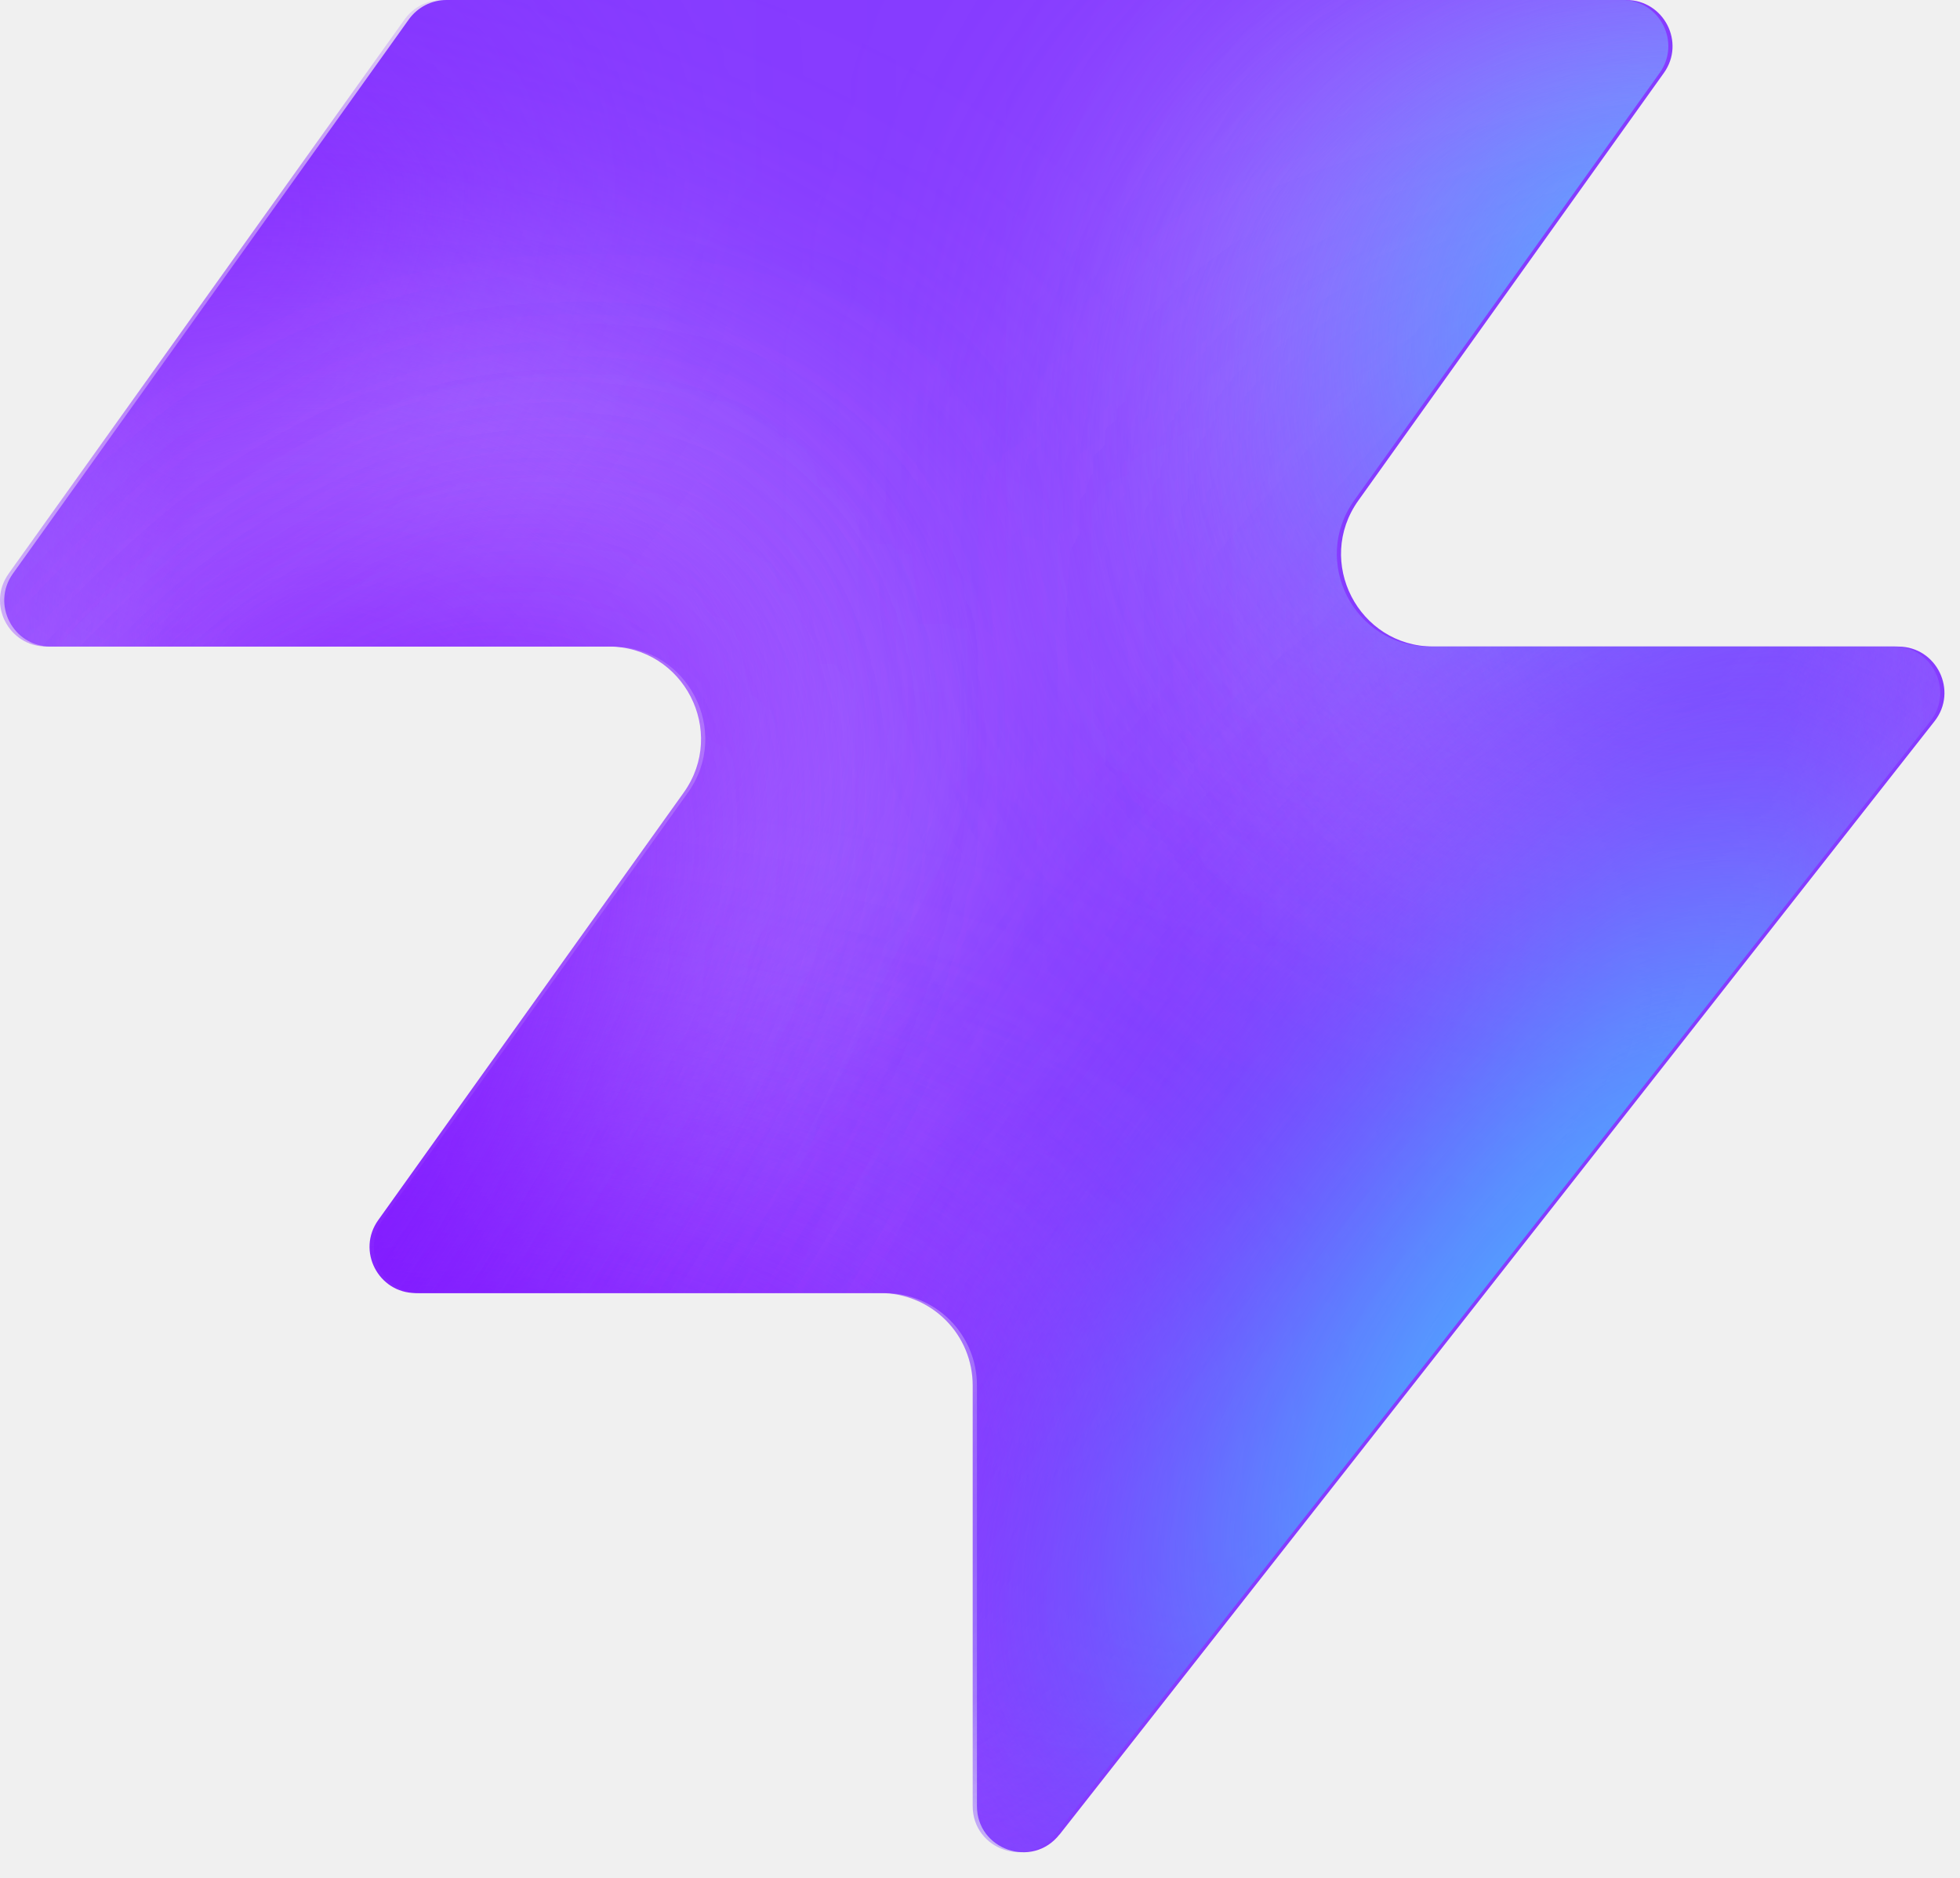
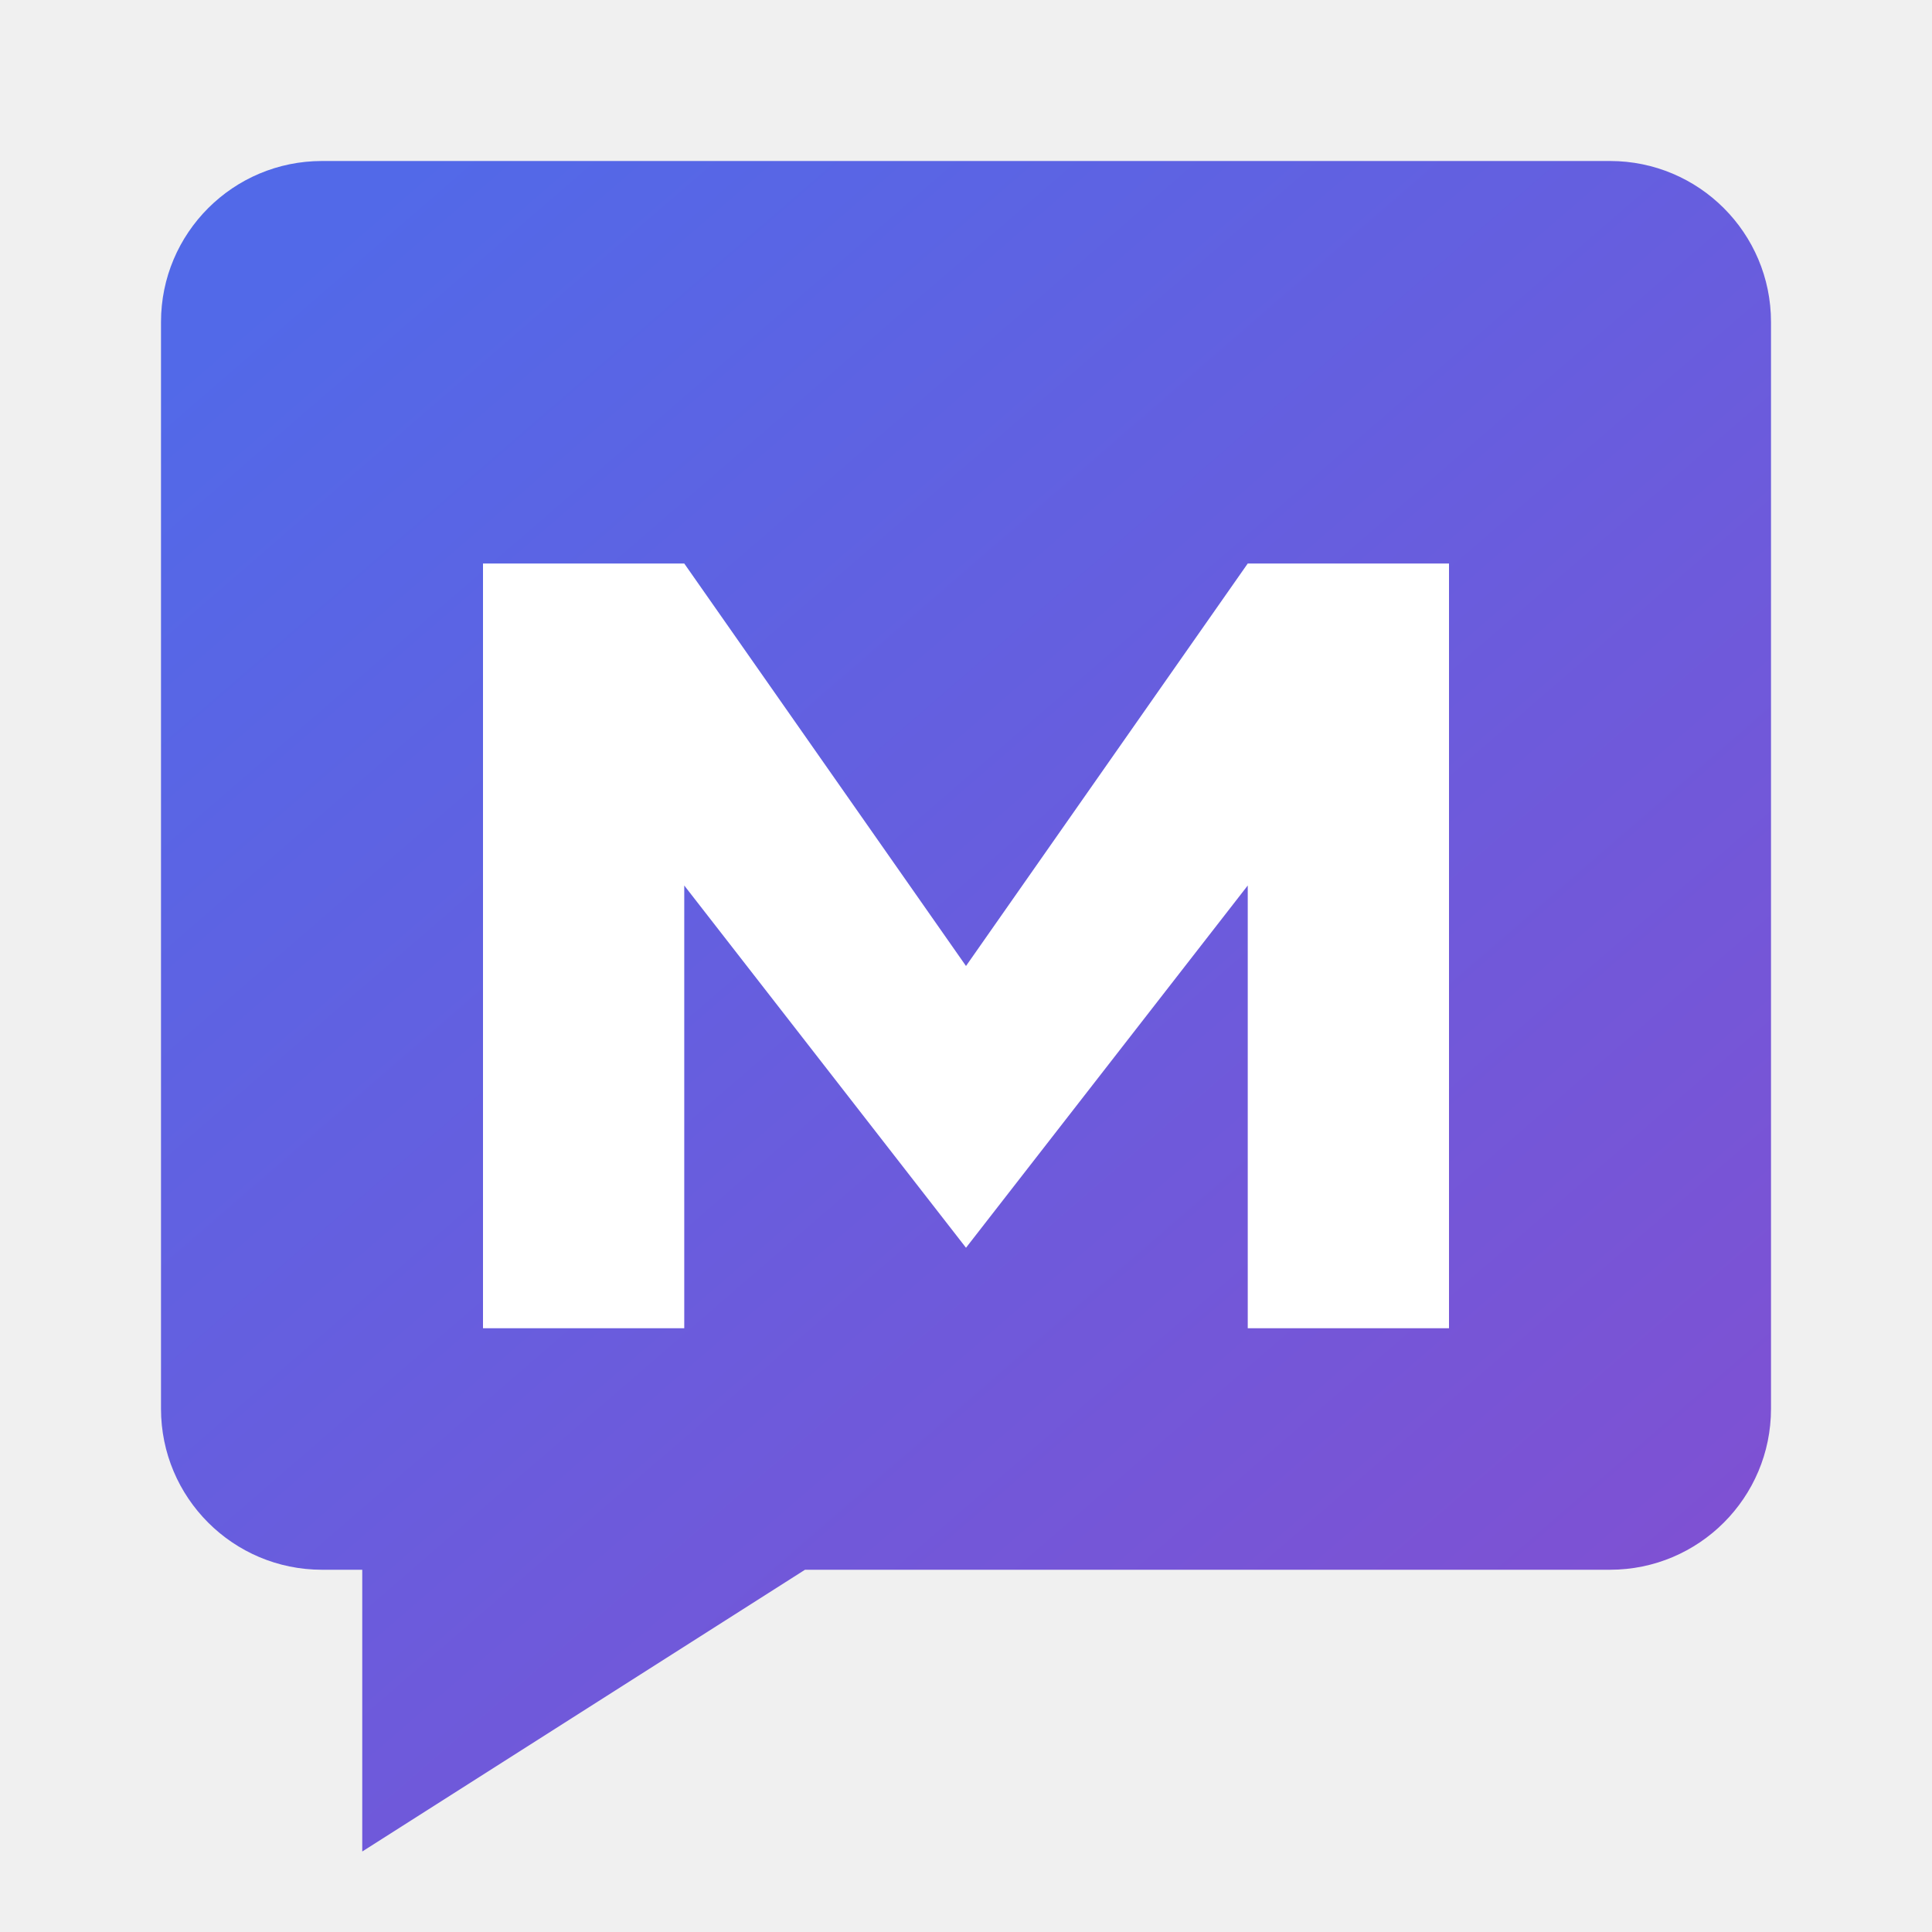
- <svg xmlns="http://www.w3.org/2000/svg" width="48" height="46" fill="none" viewBox="0 0 48 46">
-   <path fill="#863bff" d="M25.946 44.938c-.664.845-2.021.375-2.021-.698V33.937a2.26 2.26 0 0 0-2.262-2.262H10.287c-.92 0-1.456-1.04-.92-1.788l7.48-10.471c1.07-1.497 0-3.578-1.842-3.578H1.237c-.92 0-1.456-1.04-.92-1.788L10.013.474c.214-.297.556-.474.92-.474h28.894c.92 0 1.456 1.04.92 1.788l-7.48 10.471c-1.07 1.498 0 3.579 1.842 3.579h11.377c.943 0 1.473 1.088.89 1.83L25.947 44.94z" style="fill:#863bff;fill:color(display-p3 .525 .23 1);fill-opacity:1" />
-   <mask id="a" width="48" height="46" x="0" y="0" maskUnits="userSpaceOnUse" style="mask-type:alpha">
-     <path fill="#000" d="M25.842 44.938c-.664.844-2.021.375-2.021-.698V33.937a2.26 2.26 0 0 0-2.262-2.262H10.183c-.92 0-1.456-1.04-.92-1.788l7.48-10.471c1.07-1.498 0-3.579-1.842-3.579H1.133c-.92 0-1.456-1.04-.92-1.787L9.91.473c.214-.297.556-.474.92-.474h28.894c.92 0 1.456 1.04.92 1.788l-7.48 10.471c-1.07 1.498 0 3.578 1.842 3.578h11.377c.943 0 1.473 1.088.89 1.832L25.843 44.94z" style="fill:#000;fill-opacity:1" />
-   </mask>
-   <g mask="url(#a)">
-     <g filter="url(#b)">
-       <ellipse cx="5.508" cy="14.704" fill="#ede6ff" rx="5.508" ry="14.704" style="fill:#ede6ff;fill:color(display-p3 .927 .903 1);fill-opacity:1" transform="matrix(.00324 1 1 -.00324 -4.47 31.516)" />
-     </g>
-     <g filter="url(#c)">
-       <ellipse cx="10.399" cy="29.851" fill="#ede6ff" rx="10.399" ry="29.851" style="fill:#ede6ff;fill:color(display-p3 .927 .903 1);fill-opacity:1" transform="matrix(.00324 1 1 -.00324 -39.328 7.883)" />
-     </g>
-     <g filter="url(#d)">
-       <ellipse cx="5.508" cy="30.487" fill="#7e14ff" rx="5.508" ry="30.487" style="fill:#7e14ff;fill:color(display-p3 .492 .077 1);fill-opacity:1" transform="rotate(89.814 -25.913 -14.639)scale(1 -1)" />
-     </g>
-     <g filter="url(#e)">
-       <ellipse cx="5.508" cy="30.599" fill="#7e14ff" rx="5.508" ry="30.599" style="fill:#7e14ff;fill:color(display-p3 .492 .077 1);fill-opacity:1" transform="rotate(89.814 -32.644 -3.334)scale(1 -1)" />
-     </g>
-     <g filter="url(#f)">
-       <ellipse cx="5.508" cy="30.599" fill="#7e14ff" rx="5.508" ry="30.599" style="fill:#7e14ff;fill:color(display-p3 .492 .077 1);fill-opacity:1" transform="matrix(.00324 1 1 -.00324 -34.34 30.47)" />
-     </g>
-     <g filter="url(#g)">
-       <ellipse cx="14.072" cy="22.078" fill="#ede6ff" rx="14.072" ry="22.078" style="fill:#ede6ff;fill:color(display-p3 .927 .903 1);fill-opacity:1" transform="rotate(93.35 24.506 48.493)scale(-1 1)" />
-     </g>
-     <g filter="url(#h)">
-       <ellipse cx="3.47" cy="21.501" fill="#7e14ff" rx="3.47" ry="21.501" style="fill:#7e14ff;fill:color(display-p3 .492 .077 1);fill-opacity:1" transform="rotate(89.009 28.708 47.59)scale(-1 1)" />
-     </g>
-     <g filter="url(#i)">
-       <ellipse cx="3.47" cy="21.501" fill="#7e14ff" rx="3.47" ry="21.501" style="fill:#7e14ff;fill:color(display-p3 .492 .077 1);fill-opacity:1" transform="rotate(89.009 28.708 47.59)scale(-1 1)" />
-     </g>
-     <g filter="url(#j)">
-       <ellipse cx=".387" cy="8.972" fill="#7e14ff" rx="4.407" ry="29.108" style="fill:#7e14ff;fill:color(display-p3 .492 .077 1);fill-opacity:1" transform="rotate(39.51 .387 8.972)" />
-     </g>
-     <g filter="url(#k)">
-       <ellipse cx="47.523" cy="-6.092" fill="#7e14ff" rx="4.407" ry="29.108" style="fill:#7e14ff;fill:color(display-p3 .492 .077 1);fill-opacity:1" transform="rotate(37.892 47.523 -6.092)" />
-     </g>
-     <g filter="url(#l)">
-       <ellipse cx="41.412" cy="6.333" fill="#47bfff" rx="5.971" ry="9.665" style="fill:#47bfff;fill:color(display-p3 .28 .748 1);fill-opacity:1" transform="rotate(37.892 41.412 6.333)" />
-     </g>
-     <g filter="url(#m)">
-       <ellipse cx="-1.879" cy="38.332" fill="#7e14ff" rx="4.407" ry="29.108" style="fill:#7e14ff;fill:color(display-p3 .492 .077 1);fill-opacity:1" transform="rotate(37.892 -1.88 38.332)" />
-     </g>
-     <g filter="url(#n)">
-       <ellipse cx="-1.879" cy="38.332" fill="#7e14ff" rx="4.407" ry="29.108" style="fill:#7e14ff;fill:color(display-p3 .492 .077 1);fill-opacity:1" transform="rotate(37.892 -1.88 38.332)" />
-     </g>
-     <g filter="url(#o)">
-       <ellipse cx="35.651" cy="29.907" fill="#7e14ff" rx="4.407" ry="29.108" style="fill:#7e14ff;fill:color(display-p3 .492 .077 1);fill-opacity:1" transform="rotate(37.892 35.651 29.907)" />
-     </g>
-     <g filter="url(#p)">
-       <ellipse cx="38.418" cy="32.4" fill="#47bfff" rx="5.971" ry="15.297" style="fill:#47bfff;fill:color(display-p3 .28 .748 1);fill-opacity:1" transform="rotate(37.892 38.418 32.4)" />
-     </g>
-   </g>
+ <svg xmlns="http://www.w3.org/2000/svg" viewBox="0 0 48 48">
  <defs>
-     <filter id="b" width="60.045" height="41.654" x="-19.77" y="16.149" color-interpolation-filters="sRGB" filterUnits="userSpaceOnUse">
-       <feFlood flood-opacity="0" result="BackgroundImageFix" />
-       <feBlend in="SourceGraphic" in2="BackgroundImageFix" result="shape" />
-       <feGaussianBlur result="effect1_foregroundBlur_2002_17158" stdDeviation="7.659" />
-     </filter>
-     <filter id="c" width="90.34" height="51.437" x="-54.613" y="-7.533" color-interpolation-filters="sRGB" filterUnits="userSpaceOnUse">
-       <feFlood flood-opacity="0" result="BackgroundImageFix" />
-       <feBlend in="SourceGraphic" in2="BackgroundImageFix" result="shape" />
-       <feGaussianBlur result="effect1_foregroundBlur_2002_17158" stdDeviation="7.659" />
-     </filter>
-     <filter id="d" width="79.355" height="29.4" x="-49.64" y="2.03" color-interpolation-filters="sRGB" filterUnits="userSpaceOnUse">
-       <feFlood flood-opacity="0" result="BackgroundImageFix" />
-       <feBlend in="SourceGraphic" in2="BackgroundImageFix" result="shape" />
-       <feGaussianBlur result="effect1_foregroundBlur_2002_17158" stdDeviation="4.596" />
-     </filter>
-     <filter id="e" width="79.579" height="29.4" x="-45.045" y="20.029" color-interpolation-filters="sRGB" filterUnits="userSpaceOnUse">
-       <feFlood flood-opacity="0" result="BackgroundImageFix" />
-       <feBlend in="SourceGraphic" in2="BackgroundImageFix" result="shape" />
-       <feGaussianBlur result="effect1_foregroundBlur_2002_17158" stdDeviation="4.596" />
-     </filter>
-     <filter id="f" width="79.579" height="29.4" x="-43.513" y="21.178" color-interpolation-filters="sRGB" filterUnits="userSpaceOnUse">
-       <feFlood flood-opacity="0" result="BackgroundImageFix" />
-       <feBlend in="SourceGraphic" in2="BackgroundImageFix" result="shape" />
-       <feGaussianBlur result="effect1_foregroundBlur_2002_17158" stdDeviation="4.596" />
-     </filter>
-     <filter id="g" width="74.749" height="58.852" x="15.756" y="-17.901" color-interpolation-filters="sRGB" filterUnits="userSpaceOnUse">
-       <feFlood flood-opacity="0" result="BackgroundImageFix" />
-       <feBlend in="SourceGraphic" in2="BackgroundImageFix" result="shape" />
-       <feGaussianBlur result="effect1_foregroundBlur_2002_17158" stdDeviation="7.659" />
-     </filter>
-     <filter id="h" width="61.377" height="25.362" x="23.548" y="2.284" color-interpolation-filters="sRGB" filterUnits="userSpaceOnUse">
-       <feFlood flood-opacity="0" result="BackgroundImageFix" />
-       <feBlend in="SourceGraphic" in2="BackgroundImageFix" result="shape" />
-       <feGaussianBlur result="effect1_foregroundBlur_2002_17158" stdDeviation="4.596" />
-     </filter>
-     <filter id="i" width="61.377" height="25.362" x="23.548" y="2.284" color-interpolation-filters="sRGB" filterUnits="userSpaceOnUse">
-       <feFlood flood-opacity="0" result="BackgroundImageFix" />
-       <feBlend in="SourceGraphic" in2="BackgroundImageFix" result="shape" />
-       <feGaussianBlur result="effect1_foregroundBlur_2002_17158" stdDeviation="4.596" />
-     </filter>
-     <filter id="j" width="56.045" height="63.649" x="-27.636" y="-22.853" color-interpolation-filters="sRGB" filterUnits="userSpaceOnUse">
-       <feFlood flood-opacity="0" result="BackgroundImageFix" />
-       <feBlend in="SourceGraphic" in2="BackgroundImageFix" result="shape" />
-       <feGaussianBlur result="effect1_foregroundBlur_2002_17158" stdDeviation="4.596" />
-     </filter>
-     <filter id="k" width="54.814" height="64.646" x="20.116" y="-38.415" color-interpolation-filters="sRGB" filterUnits="userSpaceOnUse">
-       <feFlood flood-opacity="0" result="BackgroundImageFix" />
-       <feBlend in="SourceGraphic" in2="BackgroundImageFix" result="shape" />
-       <feGaussianBlur result="effect1_foregroundBlur_2002_17158" stdDeviation="4.596" />
-     </filter>
-     <filter id="l" width="33.541" height="35.313" x="24.641" y="-11.323" color-interpolation-filters="sRGB" filterUnits="userSpaceOnUse">
-       <feFlood flood-opacity="0" result="BackgroundImageFix" />
-       <feBlend in="SourceGraphic" in2="BackgroundImageFix" result="shape" />
-       <feGaussianBlur result="effect1_foregroundBlur_2002_17158" stdDeviation="4.596" />
-     </filter>
-     <filter id="m" width="54.814" height="64.646" x="-29.286" y="6.009" color-interpolation-filters="sRGB" filterUnits="userSpaceOnUse">
-       <feFlood flood-opacity="0" result="BackgroundImageFix" />
-       <feBlend in="SourceGraphic" in2="BackgroundImageFix" result="shape" />
-       <feGaussianBlur result="effect1_foregroundBlur_2002_17158" stdDeviation="4.596" />
-     </filter>
-     <filter id="n" width="54.814" height="64.646" x="-29.286" y="6.009" color-interpolation-filters="sRGB" filterUnits="userSpaceOnUse">
-       <feFlood flood-opacity="0" result="BackgroundImageFix" />
-       <feBlend in="SourceGraphic" in2="BackgroundImageFix" result="shape" />
-       <feGaussianBlur result="effect1_foregroundBlur_2002_17158" stdDeviation="4.596" />
-     </filter>
-     <filter id="o" width="54.814" height="64.646" x="8.244" y="-2.416" color-interpolation-filters="sRGB" filterUnits="userSpaceOnUse">
-       <feFlood flood-opacity="0" result="BackgroundImageFix" />
-       <feBlend in="SourceGraphic" in2="BackgroundImageFix" result="shape" />
-       <feGaussianBlur result="effect1_foregroundBlur_2002_17158" stdDeviation="4.596" />
-     </filter>
-     <filter id="p" width="39.409" height="43.623" x="18.713" y="10.588" color-interpolation-filters="sRGB" filterUnits="userSpaceOnUse">
-       <feFlood flood-opacity="0" result="BackgroundImageFix" />
-       <feBlend in="SourceGraphic" in2="BackgroundImageFix" result="shape" />
-       <feGaussianBlur result="effect1_foregroundBlur_2002_17158" stdDeviation="4.596" />
-     </filter>
+     <linearGradient id="brand-gradient" x1="8" y1="6" x2="40" y2="43" gradientUnits="userSpaceOnUse">
+       <stop stop-color="#5269e8" />
+       <stop offset="1" stop-color="#8050d2" />
+     </linearGradient>
  </defs>
+   <path fill="url(#brand-gradient)" d="M8 4h32a4 4 0 0 1 4 4v27a4 4 0 0 1-4 4H20L9 46v-7H8a4 4 0 0 1-4-4V8a4 4 0 0 1 4-4Z" />
+   <path fill="#fff" d="M12 33V14h5l7 10 7-10h5v19h-5V22l-7 9-7-9v11h-5Z" />
</svg>
